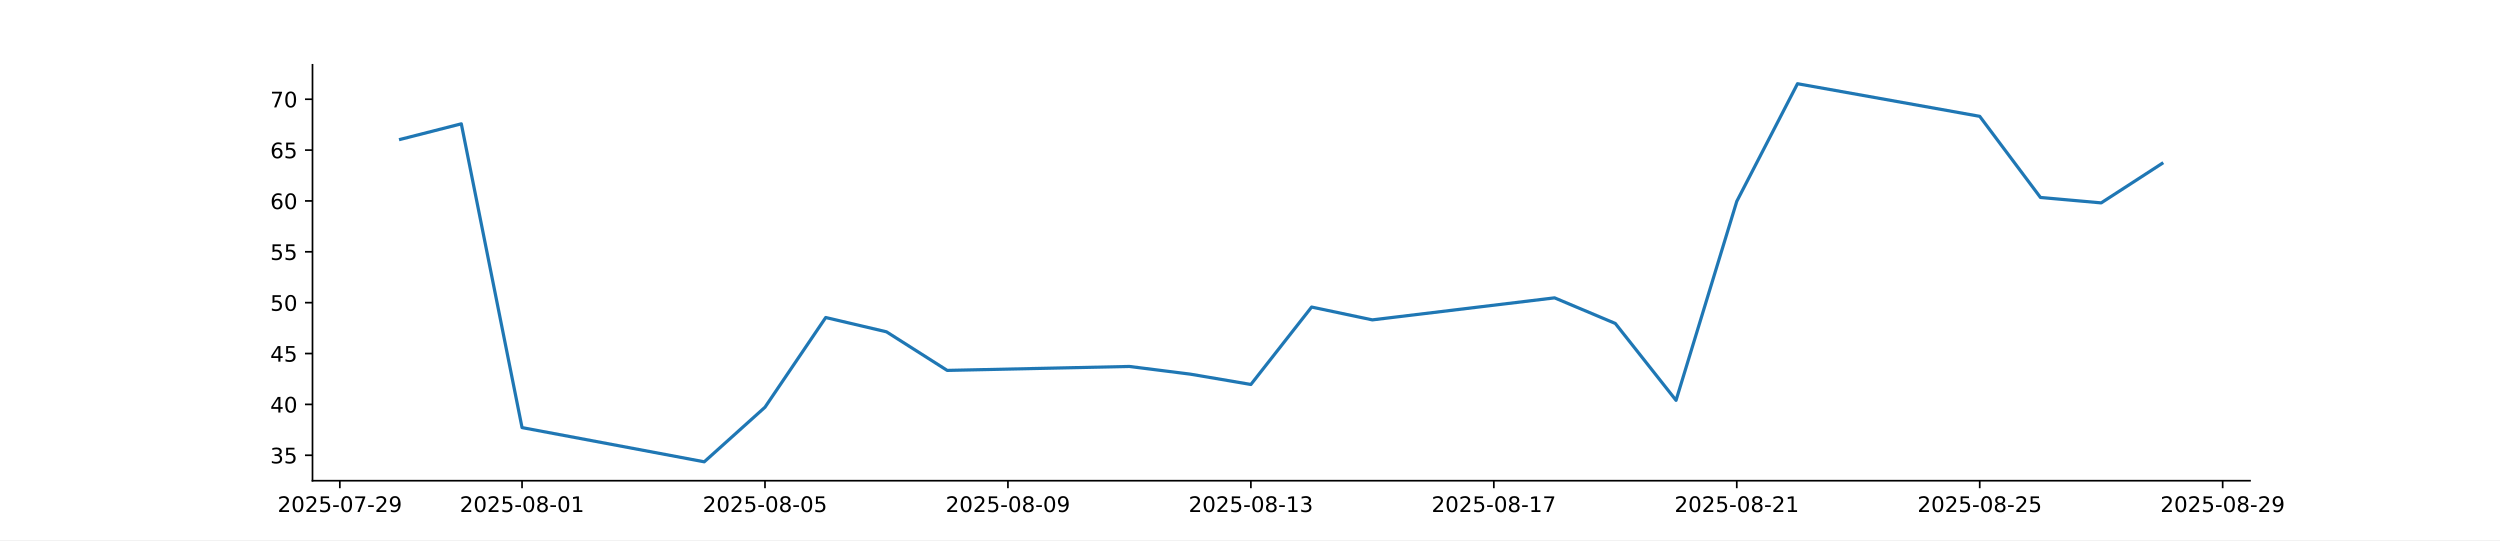
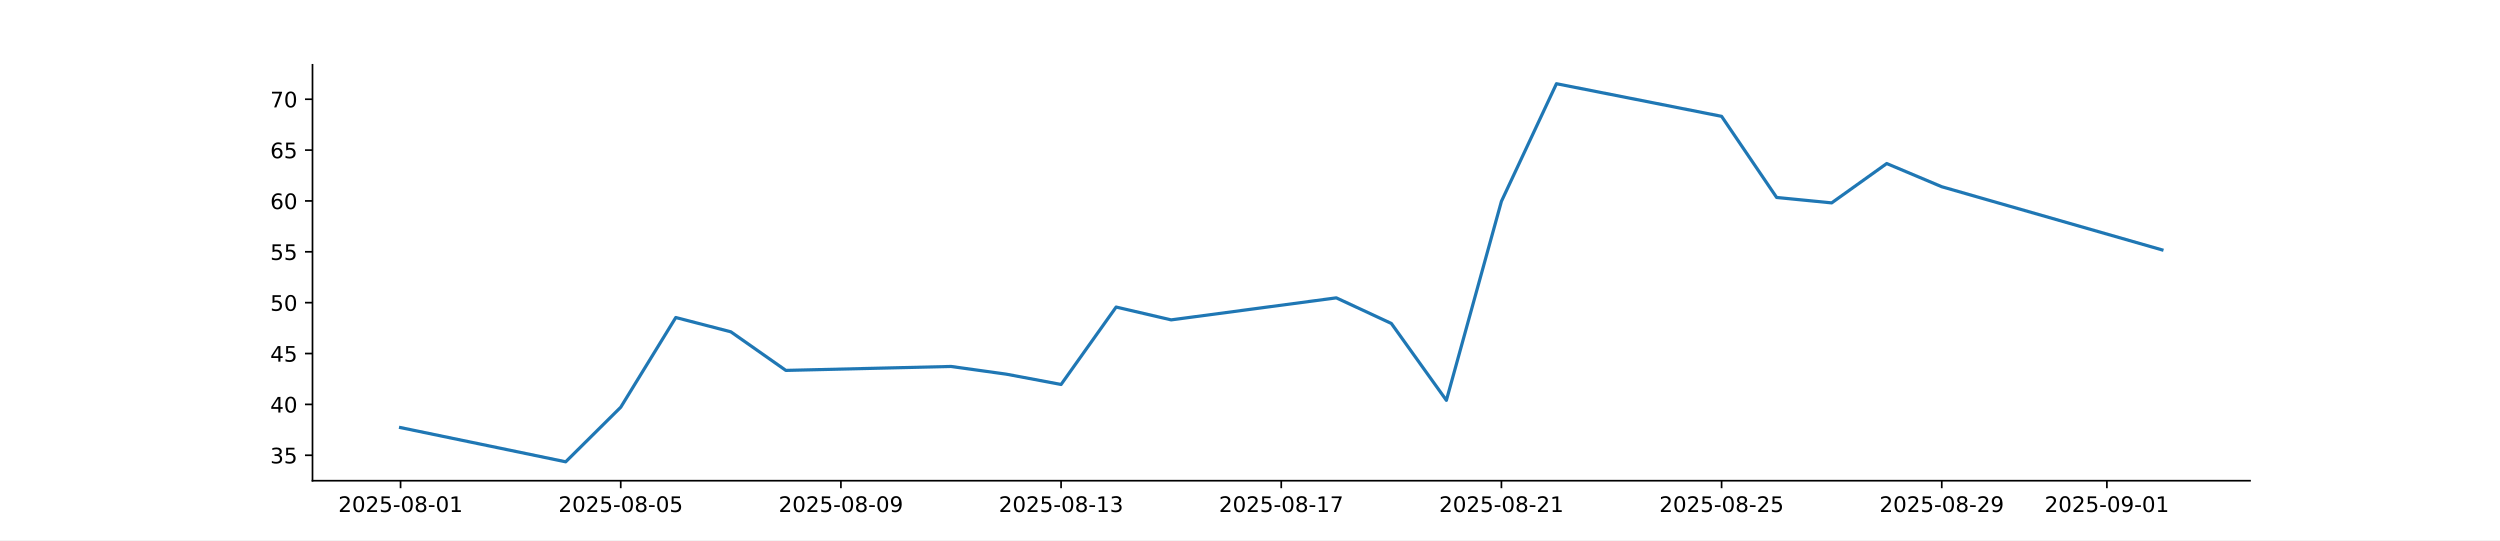
<svg xmlns="http://www.w3.org/2000/svg" xmlns:xlink="http://www.w3.org/1999/xlink" width="1166.4pt" height="252pt" viewBox="0 0 1166.4 252" version="1.1">
  <defs>
    <style type="text/css">*{stroke-linejoin: round; stroke-linecap: butt}</style>
  </defs>
  <g id="figure_1">
    <g id="patch_1">
      <path d="M 0 252  L 1166.4 252  L 1166.4 0  L 0 0  z " style="fill: #ffffff" />
    </g>
    <g id="axes_1">
      <g id="patch_2">
        <path d="M 145.8 224.28  L 1049.76 224.28  L 1049.76 30.24  L 145.8 30.24  z " style="fill: #ffffff" />
      </g>
      <g id="matplotlib.axis_1">
        <g id="xtick_1">
          <g id="line2d_1">
            <defs>
-               <path id="m382c696d20" d="M 0 0  L 0 3.5  " style="stroke: #000000; stroke-width: 0.8" />
+               <path id="me2c046cb2c" d="M 0 0  L 0 3.5  " style="stroke: #000000; stroke-width: 0.8" />
            </defs>
            <g>
-               <use xlink:href="#m382c696d20" x="158.552" y="224.28" style="stroke: #000000; stroke-width: 0.8" />
+               <use xlink:href="#me2c046cb2c" x="186.889" y="224.28" style="stroke: #000000; stroke-width: 0.8" />
            </g>
          </g>
          <g id="text_1">
-             <g transform="translate(129.494 238.8784) scale(0.1 -0.1)">
+             <g transform="translate(157.8313 238.8784) scale(0.1 -0.1)">
              <defs>
                <path id="DejaVuSans-32" d="M 1228 531  L 3431 531  L 3431 0  L 469 0  L 469 531  Q 828 903 1448 1529  Q 2069 2156 2228 2338  Q 2531 2678 2651 2914  Q 2772 3150 2772 3378  Q 2772 3750 2511 3984  Q 2250 4219 1831 4219  Q 1534 4219 1204 4116  Q 875 4013 500 3803  L 500 4441  Q 881 4594 1212 4672  Q 1544 4750 1819 4750  Q 2544 4750 2975 4387  Q 3406 4025 3406 3419  Q 3406 3131 3298 2873  Q 3191 2616 2906 2266  Q 2828 2175 2409 1742  Q 1991 1309 1228 531  z " transform="scale(0.015625)" />
                <path id="DejaVuSans-30" d="M 2034 4250  Q 1547 4250 1301 3770  Q 1056 3291 1056 2328  Q 1056 1369 1301 889  Q 1547 409 2034 409  Q 2525 409 2770 889  Q 3016 1369 3016 2328  Q 3016 3291 2770 3770  Q 2525 4250 2034 4250  z M 2034 4750  Q 2819 4750 3233 4129  Q 3647 3509 3647 2328  Q 3647 1150 3233 529  Q 2819 -91 2034 -91  Q 1250 -91 836 529  Q 422 1150 422 2328  Q 422 3509 836 4129  Q 1250 4750 2034 4750  z " transform="scale(0.015625)" />
                <path id="DejaVuSans-35" d="M 691 4666  L 3169 4666  L 3169 4134  L 1269 4134  L 1269 2991  Q 1406 3038 1543 3061  Q 1681 3084 1819 3084  Q 2600 3084 3056 2656  Q 3513 2228 3513 1497  Q 3513 744 3044 326  Q 2575 -91 1722 -91  Q 1428 -91 1123 -41  Q 819 9 494 109  L 494 744  Q 775 591 1075 516  Q 1375 441 1709 441  Q 2250 441 2565 725  Q 2881 1009 2881 1497  Q 2881 1984 2565 2268  Q 2250 2553 1709 2553  Q 1456 2553 1204 2497  Q 953 2441 691 2322  L 691 4666  z " transform="scale(0.015625)" />
                <path id="DejaVuSans-2d" d="M 313 2009  L 1997 2009  L 1997 1497  L 313 1497  L 313 2009  z " transform="scale(0.015625)" />
+                 <path id="DejaVuSans-38" d="M 2034 2216  Q 1584 2216 1326 1975  Q 1069 1734 1069 1313  Q 1069 891 1326 650  Q 1584 409 2034 409  Q 2484 409 2743 651  Q 3003 894 3003 1313  Q 3003 1734 2745 1975  Q 2488 2216 2034 2216  z M 1403 2484  Q 997 2584 770 2862  Q 544 3141 544 3541  Q 544 4100 942 4425  Q 1341 4750 2034 4750  Q 2731 4750 3128 4425  Q 3525 4100 3525 3541  Q 3525 3141 3298 2862  Q 3072 2584 2669 2484  Q 3125 2378 3379 2068  Q 3634 1759 3634 1313  Q 3634 634 3220 271  Q 2806 -91 2034 -91  Q 1263 -91 848 271  Q 434 634 434 1313  Q 434 1759 690 2068  Q 947 2378 1403 2484  z M 1172 3481  Q 1172 3119 1398 2916  Q 1625 2713 2034 2713  Q 2441 2713 2670 2916  Q 2900 3119 2900 3481  Q 2900 3844 2670 4047  Q 2441 4250 2034 4250  Q 1625 4250 1398 4047  Q 1172 3844 1172 3481  z " transform="scale(0.015625)" />
+                 <path id="DejaVuSans-31" d="M 794 531  L 1825 531  L 1825 4091  L 703 3866  L 703 4441  L 1819 4666  L 2450 4666  L 2450 531  L 3481 531  L 3481 0  L 794 0  L 794 531  z " transform="scale(0.015625)" />
+               </defs>
+               <use xlink:href="#DejaVuSans-32" />
+               <use xlink:href="#DejaVuSans-30" transform="translate(63.62305 0)" />
+               <use xlink:href="#DejaVuSans-32" transform="translate(127.2461 0)" />
+               <use xlink:href="#DejaVuSans-35" transform="translate(190.8691 0)" />
+               <use xlink:href="#DejaVuSans-2d" transform="translate(254.4922 0)" />
+               <use xlink:href="#DejaVuSans-30" transform="translate(290.5762 0)" />
+               <use xlink:href="#DejaVuSans-38" transform="translate(354.1992 0)" />
+               <use xlink:href="#DejaVuSans-2d" transform="translate(417.8223 0)" />
+               <use xlink:href="#DejaVuSans-30" transform="translate(453.9062 0)" />
+               <use xlink:href="#DejaVuSans-31" transform="translate(517.5293 0)" />
+             </g>
+           </g>
+         </g>
+         <g id="xtick_2">
+           <g id="line2d_2">
+             <g>
+               <use xlink:href="#me2c046cb2c" x="289.612" y="224.28" style="stroke: #000000; stroke-width: 0.8" />
+             </g>
+           </g>
+           <g id="text_2">
+             <g transform="translate(260.554 238.8784) scale(0.1 -0.1)">
+               <use xlink:href="#DejaVuSans-32" />
+               <use xlink:href="#DejaVuSans-30" transform="translate(63.62305 0)" />
+               <use xlink:href="#DejaVuSans-32" transform="translate(127.2461 0)" />
+               <use xlink:href="#DejaVuSans-35" transform="translate(190.8691 0)" />
+               <use xlink:href="#DejaVuSans-2d" transform="translate(254.4922 0)" />
+               <use xlink:href="#DejaVuSans-30" transform="translate(290.5762 0)" />
+               <use xlink:href="#DejaVuSans-38" transform="translate(354.1992 0)" />
+               <use xlink:href="#DejaVuSans-2d" transform="translate(417.8223 0)" />
+               <use xlink:href="#DejaVuSans-30" transform="translate(453.9062 0)" />
+               <use xlink:href="#DejaVuSans-35" transform="translate(517.5293 0)" />
+             </g>
+           </g>
+         </g>
+         <g id="xtick_3">
+           <g id="line2d_3">
+             <g>
+               <use xlink:href="#me2c046cb2c" x="392.335" y="224.28" style="stroke: #000000; stroke-width: 0.8" />
+             </g>
+           </g>
+           <g id="text_3">
+             <g transform="translate(363.2767 238.8784) scale(0.1 -0.1)">
+               <defs>
+                 <path id="DejaVuSans-39" d="M 703 97  L 703 672  Q 941 559 1184 500  Q 1428 441 1663 441  Q 2288 441 2617 861  Q 2947 1281 2994 2138  Q 2813 1869 2534 1725  Q 2256 1581 1919 1581  Q 1219 1581 811 2004  Q 403 2428 403 3163  Q 403 3881 828 4315  Q 1253 4750 1959 4750  Q 2769 4750 3195 4129  Q 3622 3509 3622 2328  Q 3622 1225 3098 567  Q 2575 -91 1691 -91  Q 1453 -91 1209 -44  Q 966 3 703 97  z M 1959 2075  Q 2384 2075 2632 2365  Q 2881 2656 2881 3163  Q 2881 3666 2632 3958  Q 2384 4250 1959 4250  Q 1534 4250 1286 3958  Q 1038 3666 1038 3163  Q 1038 2656 1286 2365  Q 1534 2075 1959 2075  z " transform="scale(0.015625)" />
+               </defs>
+               <use xlink:href="#DejaVuSans-32" />
+               <use xlink:href="#DejaVuSans-30" transform="translate(63.62305 0)" />
+               <use xlink:href="#DejaVuSans-32" transform="translate(127.2461 0)" />
+               <use xlink:href="#DejaVuSans-35" transform="translate(190.8691 0)" />
+               <use xlink:href="#DejaVuSans-2d" transform="translate(254.4922 0)" />
+               <use xlink:href="#DejaVuSans-30" transform="translate(290.5762 0)" />
+               <use xlink:href="#DejaVuSans-38" transform="translate(354.1992 0)" />
+               <use xlink:href="#DejaVuSans-2d" transform="translate(417.8223 0)" />
+               <use xlink:href="#DejaVuSans-30" transform="translate(453.9062 0)" />
+               <use xlink:href="#DejaVuSans-39" transform="translate(517.5293 0)" />
+             </g>
+           </g>
+         </g>
+         <g id="xtick_4">
+           <g id="line2d_4">
+             <g>
+               <use xlink:href="#me2c046cb2c" x="495.057" y="224.28" style="stroke: #000000; stroke-width: 0.8" />
+             </g>
+           </g>
+           <g id="text_4">
+             <g transform="translate(465.9995 238.8784) scale(0.1 -0.1)">
+               <defs>
+                 <path id="DejaVuSans-33" d="M 2597 2516  Q 3050 2419 3304 2112  Q 3559 1806 3559 1356  Q 3559 666 3084 287  Q 2609 -91 1734 -91  Q 1441 -91 1130 -33  Q 819 25 488 141  L 488 750  Q 750 597 1062 519  Q 1375 441 1716 441  Q 2309 441 2620 675  Q 2931 909 2931 1356  Q 2931 1769 2642 2001  Q 2353 2234 1838 2234  L 1294 2234  L 1294 2753  L 1863 2753  Q 2328 2753 2575 2939  Q 2822 3125 2822 3475  Q 2822 3834 2567 4026  Q 2313 4219 1838 4219  Q 1578 4219 1281 4162  Q 984 4106 628 3988  L 628 4550  Q 988 4650 1302 4700  Q 1616 4750 1894 4750  Q 2613 4750 3031 4423  Q 3450 4097 3450 3541  Q 3450 3153 3228 2886  Q 3006 2619 2597 2516  z " transform="scale(0.015625)" />
+               </defs>
+               <use xlink:href="#DejaVuSans-32" />
+               <use xlink:href="#DejaVuSans-30" transform="translate(63.62305 0)" />
+               <use xlink:href="#DejaVuSans-32" transform="translate(127.2461 0)" />
+               <use xlink:href="#DejaVuSans-35" transform="translate(190.8691 0)" />
+               <use xlink:href="#DejaVuSans-2d" transform="translate(254.4922 0)" />
+               <use xlink:href="#DejaVuSans-30" transform="translate(290.5762 0)" />
+               <use xlink:href="#DejaVuSans-38" transform="translate(354.1992 0)" />
+               <use xlink:href="#DejaVuSans-2d" transform="translate(417.8223 0)" />
+               <use xlink:href="#DejaVuSans-31" transform="translate(453.9062 0)" />
+               <use xlink:href="#DejaVuSans-33" transform="translate(517.5293 0)" />
+             </g>
+           </g>
+         </g>
+         <g id="xtick_5">
+           <g id="line2d_5">
+             <g>
+               <use xlink:href="#me2c046cb2c" x="597.78" y="224.28" style="stroke: #000000; stroke-width: 0.8" />
+             </g>
+           </g>
+           <g id="text_5">
+             <g transform="translate(568.7222 238.8784) scale(0.1 -0.1)">
+               <defs>
                <path id="DejaVuSans-37" d="M 525 4666  L 3525 4666  L 3525 4397  L 1831 0  L 1172 0  L 2766 4134  L 525 4134  L 525 4666  z " transform="scale(0.015625)" />
-                 <path id="DejaVuSans-39" d="M 703 97  L 703 672  Q 941 559 1184 500  Q 1428 441 1663 441  Q 2288 441 2617 861  Q 2947 1281 2994 2138  Q 2813 1869 2534 1725  Q 2256 1581 1919 1581  Q 1219 1581 811 2004  Q 403 2428 403 3163  Q 403 3881 828 4315  Q 1253 4750 1959 4750  Q 2769 4750 3195 4129  Q 3622 3509 3622 2328  Q 3622 1225 3098 567  Q 2575 -91 1691 -91  Q 1453 -91 1209 -44  Q 966 3 703 97  z M 1959 2075  Q 2384 2075 2632 2365  Q 2881 2656 2881 3163  Q 2881 3666 2632 3958  Q 2384 4250 1959 4250  Q 1534 4250 1286 3958  Q 1038 3666 1038 3163  Q 1038 2656 1286 2365  Q 1534 2075 1959 2075  z " transform="scale(0.015625)" />
-               </defs>
-               <use xlink:href="#DejaVuSans-32" />
-               <use xlink:href="#DejaVuSans-30" transform="translate(63.62305 0)" />
-               <use xlink:href="#DejaVuSans-32" transform="translate(127.2461 0)" />
-               <use xlink:href="#DejaVuSans-35" transform="translate(190.8691 0)" />
-               <use xlink:href="#DejaVuSans-2d" transform="translate(254.4922 0)" />
-               <use xlink:href="#DejaVuSans-30" transform="translate(290.5762 0)" />
-               <use xlink:href="#DejaVuSans-37" transform="translate(354.1992 0)" />
+               </defs>
+               <use xlink:href="#DejaVuSans-32" />
+               <use xlink:href="#DejaVuSans-30" transform="translate(63.62305 0)" />
+               <use xlink:href="#DejaVuSans-32" transform="translate(127.2461 0)" />
+               <use xlink:href="#DejaVuSans-35" transform="translate(190.8691 0)" />
+               <use xlink:href="#DejaVuSans-2d" transform="translate(254.4922 0)" />
+               <use xlink:href="#DejaVuSans-30" transform="translate(290.5762 0)" />
+               <use xlink:href="#DejaVuSans-38" transform="translate(354.1992 0)" />
+               <use xlink:href="#DejaVuSans-2d" transform="translate(417.8223 0)" />
+               <use xlink:href="#DejaVuSans-31" transform="translate(453.9062 0)" />
+               <use xlink:href="#DejaVuSans-37" transform="translate(517.5293 0)" />
+             </g>
+           </g>
+         </g>
+         <g id="xtick_6">
+           <g id="line2d_6">
+             <g>
+               <use xlink:href="#me2c046cb2c" x="700.503" y="224.28" style="stroke: #000000; stroke-width: 0.8" />
+             </g>
+           </g>
+           <g id="text_6">
+             <g transform="translate(671.4449 238.8784) scale(0.1 -0.1)">
+               <use xlink:href="#DejaVuSans-32" />
+               <use xlink:href="#DejaVuSans-30" transform="translate(63.62305 0)" />
+               <use xlink:href="#DejaVuSans-32" transform="translate(127.2461 0)" />
+               <use xlink:href="#DejaVuSans-35" transform="translate(190.8691 0)" />
+               <use xlink:href="#DejaVuSans-2d" transform="translate(254.4922 0)" />
+               <use xlink:href="#DejaVuSans-30" transform="translate(290.5762 0)" />
+               <use xlink:href="#DejaVuSans-38" transform="translate(354.1992 0)" />
+               <use xlink:href="#DejaVuSans-2d" transform="translate(417.8223 0)" />
+               <use xlink:href="#DejaVuSans-32" transform="translate(453.9062 0)" />
+               <use xlink:href="#DejaVuSans-31" transform="translate(517.5293 0)" />
+             </g>
+           </g>
+         </g>
+         <g id="xtick_7">
+           <g id="line2d_7">
+             <g>
+               <use xlink:href="#me2c046cb2c" x="803.225" y="224.28" style="stroke: #000000; stroke-width: 0.8" />
+             </g>
+           </g>
+           <g id="text_7">
+             <g transform="translate(774.1676 238.8784) scale(0.1 -0.1)">
+               <use xlink:href="#DejaVuSans-32" />
+               <use xlink:href="#DejaVuSans-30" transform="translate(63.62305 0)" />
+               <use xlink:href="#DejaVuSans-32" transform="translate(127.2461 0)" />
+               <use xlink:href="#DejaVuSans-35" transform="translate(190.8691 0)" />
+               <use xlink:href="#DejaVuSans-2d" transform="translate(254.4922 0)" />
+               <use xlink:href="#DejaVuSans-30" transform="translate(290.5762 0)" />
+               <use xlink:href="#DejaVuSans-38" transform="translate(354.1992 0)" />
+               <use xlink:href="#DejaVuSans-2d" transform="translate(417.8223 0)" />
+               <use xlink:href="#DejaVuSans-32" transform="translate(453.9062 0)" />
+               <use xlink:href="#DejaVuSans-35" transform="translate(517.5293 0)" />
+             </g>
+           </g>
+         </g>
+         <g id="xtick_8">
+           <g id="line2d_8">
+             <g>
+               <use xlink:href="#me2c046cb2c" x="905.948" y="224.28" style="stroke: #000000; stroke-width: 0.8" />
+             </g>
+           </g>
+           <g id="text_8">
+             <g transform="translate(876.8904 238.8784) scale(0.1 -0.1)">
+               <use xlink:href="#DejaVuSans-32" />
+               <use xlink:href="#DejaVuSans-30" transform="translate(63.62305 0)" />
+               <use xlink:href="#DejaVuSans-32" transform="translate(127.2461 0)" />
+               <use xlink:href="#DejaVuSans-35" transform="translate(190.8691 0)" />
+               <use xlink:href="#DejaVuSans-2d" transform="translate(254.4922 0)" />
+               <use xlink:href="#DejaVuSans-30" transform="translate(290.5762 0)" />
+               <use xlink:href="#DejaVuSans-38" transform="translate(354.1992 0)" />
              <use xlink:href="#DejaVuSans-2d" transform="translate(417.8223 0)" />
              <use xlink:href="#DejaVuSans-32" transform="translate(453.9062 0)" />
              <use xlink:href="#DejaVuSans-39" transform="translate(517.5293 0)" />
            </g>
          </g>
        </g>
-         <g id="xtick_2">
-           <g id="line2d_2">
-             <g>
-               <use xlink:href="#m382c696d20" x="243.564" y="224.28" style="stroke: #000000; stroke-width: 0.8" />
-             </g>
-           </g>
-           <g id="text_2">
-             <g transform="translate(214.5059 238.8784) scale(0.1 -0.1)">
-               <defs>
-                 <path id="DejaVuSans-38" d="M 2034 2216  Q 1584 2216 1326 1975  Q 1069 1734 1069 1313  Q 1069 891 1326 650  Q 1584 409 2034 409  Q 2484 409 2743 651  Q 3003 894 3003 1313  Q 3003 1734 2745 1975  Q 2488 2216 2034 2216  z M 1403 2484  Q 997 2584 770 2862  Q 544 3141 544 3541  Q 544 4100 942 4425  Q 1341 4750 2034 4750  Q 2731 4750 3128 4425  Q 3525 4100 3525 3541  Q 3525 3141 3298 2862  Q 3072 2584 2669 2484  Q 3125 2378 3379 2068  Q 3634 1759 3634 1313  Q 3634 634 3220 271  Q 2806 -91 2034 -91  Q 1263 -91 848 271  Q 434 634 434 1313  Q 434 1759 690 2068  Q 947 2378 1403 2484  z M 1172 3481  Q 1172 3119 1398 2916  Q 1625 2713 2034 2713  Q 2441 2713 2670 2916  Q 2900 3119 2900 3481  Q 2900 3844 2670 4047  Q 2441 4250 2034 4250  Q 1625 4250 1398 4047  Q 1172 3844 1172 3481  z " transform="scale(0.015625)" />
-                 <path id="DejaVuSans-31" d="M 794 531  L 1825 531  L 1825 4091  L 703 3866  L 703 4441  L 1819 4666  L 2450 4666  L 2450 531  L 3481 531  L 3481 0  L 794 0  L 794 531  z " transform="scale(0.015625)" />
-               </defs>
-               <use xlink:href="#DejaVuSans-32" />
-               <use xlink:href="#DejaVuSans-30" transform="translate(63.62305 0)" />
-               <use xlink:href="#DejaVuSans-32" transform="translate(127.2461 0)" />
-               <use xlink:href="#DejaVuSans-35" transform="translate(190.8691 0)" />
-               <use xlink:href="#DejaVuSans-2d" transform="translate(254.4922 0)" />
-               <use xlink:href="#DejaVuSans-30" transform="translate(290.5762 0)" />
-               <use xlink:href="#DejaVuSans-38" transform="translate(354.1992 0)" />
+         <g id="xtick_9">
+           <g id="line2d_9">
+             <g>
+               <use xlink:href="#me2c046cb2c" x="982.99" y="224.28" style="stroke: #000000; stroke-width: 0.8" />
+             </g>
+           </g>
+           <g id="text_9">
+             <g transform="translate(953.9324 238.8784) scale(0.1 -0.1)">
+               <use xlink:href="#DejaVuSans-32" />
+               <use xlink:href="#DejaVuSans-30" transform="translate(63.62305 0)" />
+               <use xlink:href="#DejaVuSans-32" transform="translate(127.2461 0)" />
+               <use xlink:href="#DejaVuSans-35" transform="translate(190.8691 0)" />
+               <use xlink:href="#DejaVuSans-2d" transform="translate(254.4922 0)" />
+               <use xlink:href="#DejaVuSans-30" transform="translate(290.5762 0)" />
+               <use xlink:href="#DejaVuSans-39" transform="translate(354.1992 0)" />
              <use xlink:href="#DejaVuSans-2d" transform="translate(417.8223 0)" />
              <use xlink:href="#DejaVuSans-30" transform="translate(453.9062 0)" />
              <use xlink:href="#DejaVuSans-31" transform="translate(517.5293 0)" />
-             </g>
-           </g>
-         </g>
-         <g id="xtick_3">
-           <g id="line2d_3">
-             <g>
-               <use xlink:href="#m382c696d20" x="356.913" y="224.28" style="stroke: #000000; stroke-width: 0.8" />
-             </g>
-           </g>
-           <g id="text_3">
-             <g transform="translate(327.8551 238.8784) scale(0.1 -0.1)">
-               <use xlink:href="#DejaVuSans-32" />
-               <use xlink:href="#DejaVuSans-30" transform="translate(63.62305 0)" />
-               <use xlink:href="#DejaVuSans-32" transform="translate(127.2461 0)" />
-               <use xlink:href="#DejaVuSans-35" transform="translate(190.8691 0)" />
-               <use xlink:href="#DejaVuSans-2d" transform="translate(254.4922 0)" />
-               <use xlink:href="#DejaVuSans-30" transform="translate(290.5762 0)" />
-               <use xlink:href="#DejaVuSans-38" transform="translate(354.1992 0)" />
-               <use xlink:href="#DejaVuSans-2d" transform="translate(417.8223 0)" />
-               <use xlink:href="#DejaVuSans-30" transform="translate(453.9062 0)" />
-               <use xlink:href="#DejaVuSans-35" transform="translate(517.5293 0)" />
-             </g>
-           </g>
-         </g>
-         <g id="xtick_4">
-           <g id="line2d_4">
-             <g>
-               <use xlink:href="#m382c696d20" x="470.262" y="224.28" style="stroke: #000000; stroke-width: 0.8" />
-             </g>
-           </g>
-           <g id="text_4">
-             <g transform="translate(441.2043 238.8784) scale(0.1 -0.1)">
-               <use xlink:href="#DejaVuSans-32" />
-               <use xlink:href="#DejaVuSans-30" transform="translate(63.62305 0)" />
-               <use xlink:href="#DejaVuSans-32" transform="translate(127.2461 0)" />
-               <use xlink:href="#DejaVuSans-35" transform="translate(190.8691 0)" />
-               <use xlink:href="#DejaVuSans-2d" transform="translate(254.4922 0)" />
-               <use xlink:href="#DejaVuSans-30" transform="translate(290.5762 0)" />
-               <use xlink:href="#DejaVuSans-38" transform="translate(354.1992 0)" />
-               <use xlink:href="#DejaVuSans-2d" transform="translate(417.8223 0)" />
-               <use xlink:href="#DejaVuSans-30" transform="translate(453.9062 0)" />
-               <use xlink:href="#DejaVuSans-39" transform="translate(517.5293 0)" />
-             </g>
-           </g>
-         </g>
-         <g id="xtick_5">
-           <g id="line2d_5">
-             <g>
-               <use xlink:href="#m382c696d20" x="583.611" y="224.28" style="stroke: #000000; stroke-width: 0.8" />
-             </g>
-           </g>
-           <g id="text_5">
-             <g transform="translate(554.5535 238.8784) scale(0.1 -0.1)">
-               <defs>
-                 <path id="DejaVuSans-33" d="M 2597 2516  Q 3050 2419 3304 2112  Q 3559 1806 3559 1356  Q 3559 666 3084 287  Q 2609 -91 1734 -91  Q 1441 -91 1130 -33  Q 819 25 488 141  L 488 750  Q 750 597 1062 519  Q 1375 441 1716 441  Q 2309 441 2620 675  Q 2931 909 2931 1356  Q 2931 1769 2642 2001  Q 2353 2234 1838 2234  L 1294 2234  L 1294 2753  L 1863 2753  Q 2328 2753 2575 2939  Q 2822 3125 2822 3475  Q 2822 3834 2567 4026  Q 2313 4219 1838 4219  Q 1578 4219 1281 4162  Q 984 4106 628 3988  L 628 4550  Q 988 4650 1302 4700  Q 1616 4750 1894 4750  Q 2613 4750 3031 4423  Q 3450 4097 3450 3541  Q 3450 3153 3228 2886  Q 3006 2619 2597 2516  z " transform="scale(0.015625)" />
-               </defs>
-               <use xlink:href="#DejaVuSans-32" />
-               <use xlink:href="#DejaVuSans-30" transform="translate(63.62305 0)" />
-               <use xlink:href="#DejaVuSans-32" transform="translate(127.2461 0)" />
-               <use xlink:href="#DejaVuSans-35" transform="translate(190.8691 0)" />
-               <use xlink:href="#DejaVuSans-2d" transform="translate(254.4922 0)" />
-               <use xlink:href="#DejaVuSans-30" transform="translate(290.5762 0)" />
-               <use xlink:href="#DejaVuSans-38" transform="translate(354.1992 0)" />
-               <use xlink:href="#DejaVuSans-2d" transform="translate(417.8223 0)" />
-               <use xlink:href="#DejaVuSans-31" transform="translate(453.9062 0)" />
-               <use xlink:href="#DejaVuSans-33" transform="translate(517.5293 0)" />
-             </g>
-           </g>
-         </g>
-         <g id="xtick_6">
-           <g id="line2d_6">
-             <g>
-               <use xlink:href="#m382c696d20" x="696.961" y="224.28" style="stroke: #000000; stroke-width: 0.8" />
-             </g>
-           </g>
-           <g id="text_6">
-             <g transform="translate(667.9028 238.8784) scale(0.1 -0.1)">
-               <use xlink:href="#DejaVuSans-32" />
-               <use xlink:href="#DejaVuSans-30" transform="translate(63.62305 0)" />
-               <use xlink:href="#DejaVuSans-32" transform="translate(127.2461 0)" />
-               <use xlink:href="#DejaVuSans-35" transform="translate(190.8691 0)" />
-               <use xlink:href="#DejaVuSans-2d" transform="translate(254.4922 0)" />
-               <use xlink:href="#DejaVuSans-30" transform="translate(290.5762 0)" />
-               <use xlink:href="#DejaVuSans-38" transform="translate(354.1992 0)" />
-               <use xlink:href="#DejaVuSans-2d" transform="translate(417.8223 0)" />
-               <use xlink:href="#DejaVuSans-31" transform="translate(453.9062 0)" />
-               <use xlink:href="#DejaVuSans-37" transform="translate(517.5293 0)" />
-             </g>
-           </g>
-         </g>
-         <g id="xtick_7">
-           <g id="line2d_7">
-             <g>
-               <use xlink:href="#m382c696d20" x="810.31" y="224.28" style="stroke: #000000; stroke-width: 0.8" />
-             </g>
-           </g>
-           <g id="text_7">
-             <g transform="translate(781.252 238.8784) scale(0.1 -0.1)">
-               <use xlink:href="#DejaVuSans-32" />
-               <use xlink:href="#DejaVuSans-30" transform="translate(63.62305 0)" />
-               <use xlink:href="#DejaVuSans-32" transform="translate(127.2461 0)" />
-               <use xlink:href="#DejaVuSans-35" transform="translate(190.8691 0)" />
-               <use xlink:href="#DejaVuSans-2d" transform="translate(254.4922 0)" />
-               <use xlink:href="#DejaVuSans-30" transform="translate(290.5762 0)" />
-               <use xlink:href="#DejaVuSans-38" transform="translate(354.1992 0)" />
-               <use xlink:href="#DejaVuSans-2d" transform="translate(417.8223 0)" />
-               <use xlink:href="#DejaVuSans-32" transform="translate(453.9062 0)" />
-               <use xlink:href="#DejaVuSans-31" transform="translate(517.5293 0)" />
-             </g>
-           </g>
-         </g>
-         <g id="xtick_8">
-           <g id="line2d_8">
-             <g>
-               <use xlink:href="#m382c696d20" x="923.659" y="224.28" style="stroke: #000000; stroke-width: 0.8" />
-             </g>
-           </g>
-           <g id="text_8">
-             <g transform="translate(894.6012 238.8784) scale(0.1 -0.1)">
-               <use xlink:href="#DejaVuSans-32" />
-               <use xlink:href="#DejaVuSans-30" transform="translate(63.62305 0)" />
-               <use xlink:href="#DejaVuSans-32" transform="translate(127.2461 0)" />
-               <use xlink:href="#DejaVuSans-35" transform="translate(190.8691 0)" />
-               <use xlink:href="#DejaVuSans-2d" transform="translate(254.4922 0)" />
-               <use xlink:href="#DejaVuSans-30" transform="translate(290.5762 0)" />
-               <use xlink:href="#DejaVuSans-38" transform="translate(354.1992 0)" />
-               <use xlink:href="#DejaVuSans-2d" transform="translate(417.8223 0)" />
-               <use xlink:href="#DejaVuSans-32" transform="translate(453.9062 0)" />
-               <use xlink:href="#DejaVuSans-35" transform="translate(517.5293 0)" />
-             </g>
-           </g>
-         </g>
-         <g id="xtick_9">
-           <g id="line2d_9">
-             <g>
-               <use xlink:href="#m382c696d20" x="1037.008" y="224.28" style="stroke: #000000; stroke-width: 0.8" />
-             </g>
-           </g>
-           <g id="text_9">
-             <g transform="translate(1007.95 238.8784) scale(0.1 -0.1)">
-               <use xlink:href="#DejaVuSans-32" />
-               <use xlink:href="#DejaVuSans-30" transform="translate(63.62305 0)" />
-               <use xlink:href="#DejaVuSans-32" transform="translate(127.2461 0)" />
-               <use xlink:href="#DejaVuSans-35" transform="translate(190.8691 0)" />
-               <use xlink:href="#DejaVuSans-2d" transform="translate(254.4922 0)" />
-               <use xlink:href="#DejaVuSans-30" transform="translate(290.5762 0)" />
-               <use xlink:href="#DejaVuSans-38" transform="translate(354.1992 0)" />
-               <use xlink:href="#DejaVuSans-2d" transform="translate(417.8223 0)" />
-               <use xlink:href="#DejaVuSans-32" transform="translate(453.9062 0)" />
-               <use xlink:href="#DejaVuSans-39" transform="translate(517.5293 0)" />
            </g>
          </g>
        </g>
      </g>
      <g id="matplotlib.axis_2">
        <g id="ytick_1">
          <g id="line2d_10">
            <defs>
-               <path id="ma42cc7a08b" d="M 0 0  L -3.5 0  " style="stroke: #000000; stroke-width: 0.8" />
+               <path id="m39ae1af511" d="M 0 0  L -3.5 0  " style="stroke: #000000; stroke-width: 0.8" />
            </defs>
            <g>
-               <use xlink:href="#ma42cc7a08b" x="145.8" y="212.399" style="stroke: #000000; stroke-width: 0.8" />
+               <use xlink:href="#m39ae1af511" x="145.8" y="212.399" style="stroke: #000000; stroke-width: 0.8" />
            </g>
          </g>
          <g id="text_10">
            <g transform="translate(126.075 216.1983) scale(0.1 -0.1)">
              <use xlink:href="#DejaVuSans-33" />
              <use xlink:href="#DejaVuSans-35" transform="translate(63.62305 0)" />
            </g>
          </g>
        </g>
        <g id="ytick_2">
          <g id="line2d_11">
            <g>
-               <use xlink:href="#ma42cc7a08b" x="145.8" y="188.67" style="stroke: #000000; stroke-width: 0.8" />
+               <use xlink:href="#m39ae1af511" x="145.8" y="188.67" style="stroke: #000000; stroke-width: 0.8" />
            </g>
          </g>
          <g id="text_11">
            <g transform="translate(126.075 192.4696) scale(0.1 -0.1)">
              <defs>
                <path id="DejaVuSans-34" d="M 2419 4116  L 825 1625  L 2419 1625  L 2419 4116  z M 2253 4666  L 3047 4666  L 3047 1625  L 3713 1625  L 3713 1100  L 3047 1100  L 3047 0  L 2419 0  L 2419 1100  L 313 1100  L 313 1709  L 2253 4666  z " transform="scale(0.015625)" />
              </defs>
              <use xlink:href="#DejaVuSans-34" />
              <use xlink:href="#DejaVuSans-30" transform="translate(63.62305 0)" />
            </g>
          </g>
        </g>
        <g id="ytick_3">
          <g id="line2d_12">
            <g>
-               <use xlink:href="#ma42cc7a08b" x="145.8" y="164.942" style="stroke: #000000; stroke-width: 0.8" />
+               <use xlink:href="#m39ae1af511" x="145.8" y="164.942" style="stroke: #000000; stroke-width: 0.8" />
            </g>
          </g>
          <g id="text_12">
            <g transform="translate(126.075 168.7409) scale(0.1 -0.1)">
              <use xlink:href="#DejaVuSans-34" />
              <use xlink:href="#DejaVuSans-35" transform="translate(63.62305 0)" />
            </g>
          </g>
        </g>
        <g id="ytick_4">
          <g id="line2d_13">
            <g>
-               <use xlink:href="#ma42cc7a08b" x="145.8" y="141.213" style="stroke: #000000; stroke-width: 0.8" />
+               <use xlink:href="#m39ae1af511" x="145.8" y="141.213" style="stroke: #000000; stroke-width: 0.8" />
            </g>
          </g>
          <g id="text_13">
            <g transform="translate(126.075 145.0121) scale(0.1 -0.1)">
              <use xlink:href="#DejaVuSans-35" />
              <use xlink:href="#DejaVuSans-30" transform="translate(63.62305 0)" />
            </g>
          </g>
        </g>
        <g id="ytick_5">
          <g id="line2d_14">
            <g>
-               <use xlink:href="#ma42cc7a08b" x="145.8" y="117.484" style="stroke: #000000; stroke-width: 0.8" />
+               <use xlink:href="#m39ae1af511" x="145.8" y="117.484" style="stroke: #000000; stroke-width: 0.8" />
            </g>
          </g>
          <g id="text_14">
            <g transform="translate(126.075 121.2834) scale(0.1 -0.1)">
              <use xlink:href="#DejaVuSans-35" />
              <use xlink:href="#DejaVuSans-35" transform="translate(63.62305 0)" />
            </g>
          </g>
        </g>
        <g id="ytick_6">
          <g id="line2d_15">
            <g>
-               <use xlink:href="#ma42cc7a08b" x="145.8" y="93.755" style="stroke: #000000; stroke-width: 0.8" />
+               <use xlink:href="#m39ae1af511" x="145.8" y="93.755" style="stroke: #000000; stroke-width: 0.8" />
            </g>
          </g>
          <g id="text_15">
            <g transform="translate(126.075 97.55469) scale(0.1 -0.1)">
              <defs>
                <path id="DejaVuSans-36" d="M 2113 2584  Q 1688 2584 1439 2293  Q 1191 2003 1191 1497  Q 1191 994 1439 701  Q 1688 409 2113 409  Q 2538 409 2786 701  Q 3034 994 3034 1497  Q 3034 2003 2786 2293  Q 2538 2584 2113 2584  z M 3366 4563  L 3366 3988  Q 3128 4100 2886 4159  Q 2644 4219 2406 4219  Q 1781 4219 1451 3797  Q 1122 3375 1075 2522  Q 1259 2794 1537 2939  Q 1816 3084 2150 3084  Q 2853 3084 3261 2657  Q 3669 2231 3669 1497  Q 3669 778 3244 343  Q 2819 -91 2113 -91  Q 1303 -91 875 529  Q 447 1150 447 2328  Q 447 3434 972 4092  Q 1497 4750 2381 4750  Q 2619 4750 2861 4703  Q 3103 4656 3366 4563  z " transform="scale(0.015625)" />
              </defs>
              <use xlink:href="#DejaVuSans-36" />
              <use xlink:href="#DejaVuSans-30" transform="translate(63.62305 0)" />
            </g>
          </g>
        </g>
        <g id="ytick_7">
          <g id="line2d_16">
            <g>
-               <use xlink:href="#ma42cc7a08b" x="145.8" y="70.027" style="stroke: #000000; stroke-width: 0.8" />
+               <use xlink:href="#m39ae1af511" x="145.8" y="70.027" style="stroke: #000000; stroke-width: 0.8" />
            </g>
          </g>
          <g id="text_16">
            <g transform="translate(126.075 73.82597) scale(0.1 -0.1)">
              <use xlink:href="#DejaVuSans-36" />
              <use xlink:href="#DejaVuSans-35" transform="translate(63.62305 0)" />
            </g>
          </g>
        </g>
        <g id="ytick_8">
          <g id="line2d_17">
            <g>
-               <use xlink:href="#ma42cc7a08b" x="145.8" y="46.298" style="stroke: #000000; stroke-width: 0.8" />
+               <use xlink:href="#m39ae1af511" x="145.8" y="46.298" style="stroke: #000000; stroke-width: 0.8" />
            </g>
          </g>
          <g id="text_17">
            <g transform="translate(126.075 50.09724) scale(0.1 -0.1)">
              <use xlink:href="#DejaVuSans-37" />
              <use xlink:href="#DejaVuSans-30" transform="translate(63.62305 0)" />
            </g>
          </g>
        </g>
      </g>
      <g id="line2d_18">
-         <path d="M 186.889 65  L 215.226 57.772  L 243.564 199.496  L 328.576 215.46  L 356.913 189.993  L 385.25 148.139  L 413.588 154.808  L 441.925 172.816  L 526.937 170.976  L 555.274 174.552  L 583.611 179.376  L 611.949 143.26  L 640.286 149.241  L 725.298 138.966  L 753.635 150.907  L 781.972 186.777  L 810.31 93.939  L 838.647 39.06  L 923.659 54.275  L 951.996 92.13  L 980.334 94.657  L 1008.671 76.3  " clip-path="url(#pb72d5c1fe9)" style="fill: none; stroke: #1f77b4; stroke-width: 1.5; stroke-linecap: square" />
+         <path d="M 186.889 199.496  L 263.931 215.46  L 289.612 189.993  L 315.293 148.139  L 340.973 154.808  L 366.654 172.816  L 443.696 170.976  L 469.377 174.552  L 495.057 179.376  L 520.738 143.26  L 546.419 149.241  L 623.461 138.966  L 649.141 150.907  L 674.822 186.777  L 700.503 93.939  L 726.183 39.06  L 803.225 54.275  L 828.906 92.13  L 854.587 94.657  L 880.268 76.3  L 905.948 87.124  L 1008.671 116.574  " clip-path="url(#pf9041657bc)" style="fill: none; stroke: #1f77b4; stroke-width: 1.5; stroke-linecap: square" />
      </g>
      <g id="patch_3">
        <path d="M 145.8 224.28  L 145.8 30.24  " style="fill: none; stroke: #000000; stroke-width: 0.8; stroke-linejoin: miter; stroke-linecap: square" />
      </g>
      <g id="patch_4">
        <path d="M 145.8 224.28  L 1049.76 224.28  " style="fill: none; stroke: #000000; stroke-width: 0.8; stroke-linejoin: miter; stroke-linecap: square" />
      </g>
    </g>
  </g>
  <defs>
-     <clipPath id="pb72d5c1fe9">
+     <clipPath id="pf9041657bc">
      <rect x="145.8" y="30.24" width="903.96" height="194.04" />
    </clipPath>
  </defs>
</svg>
